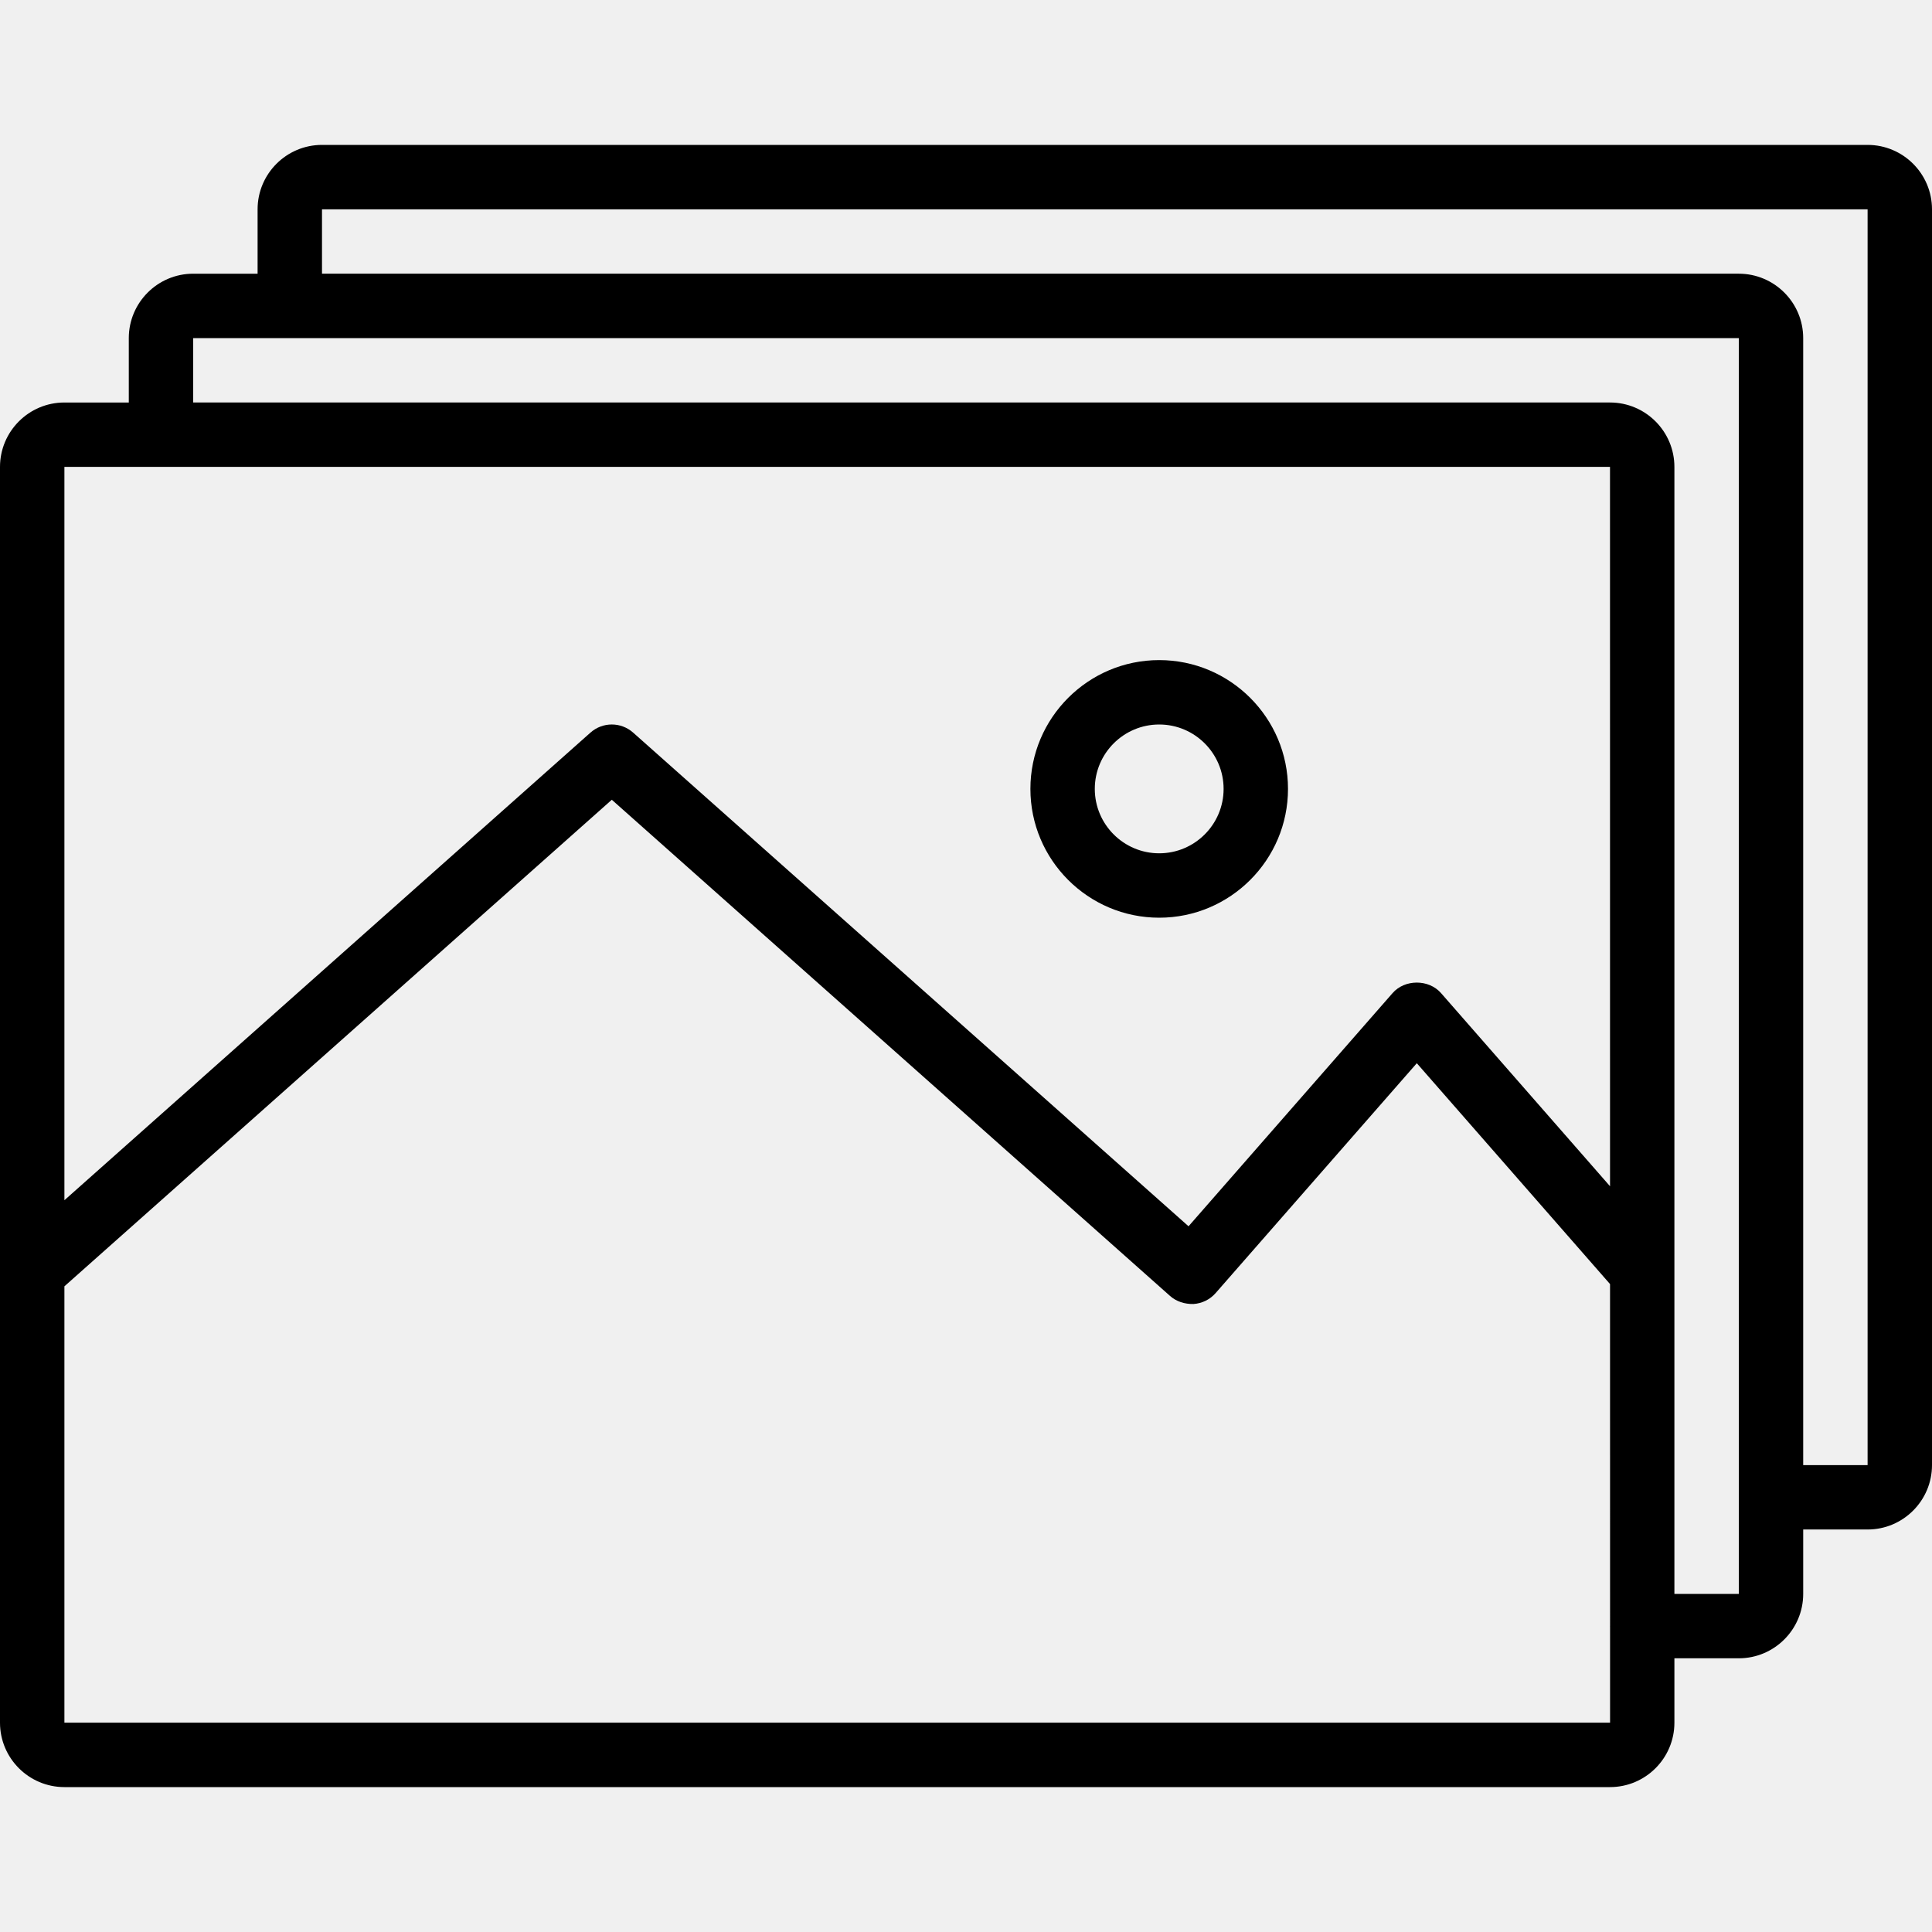
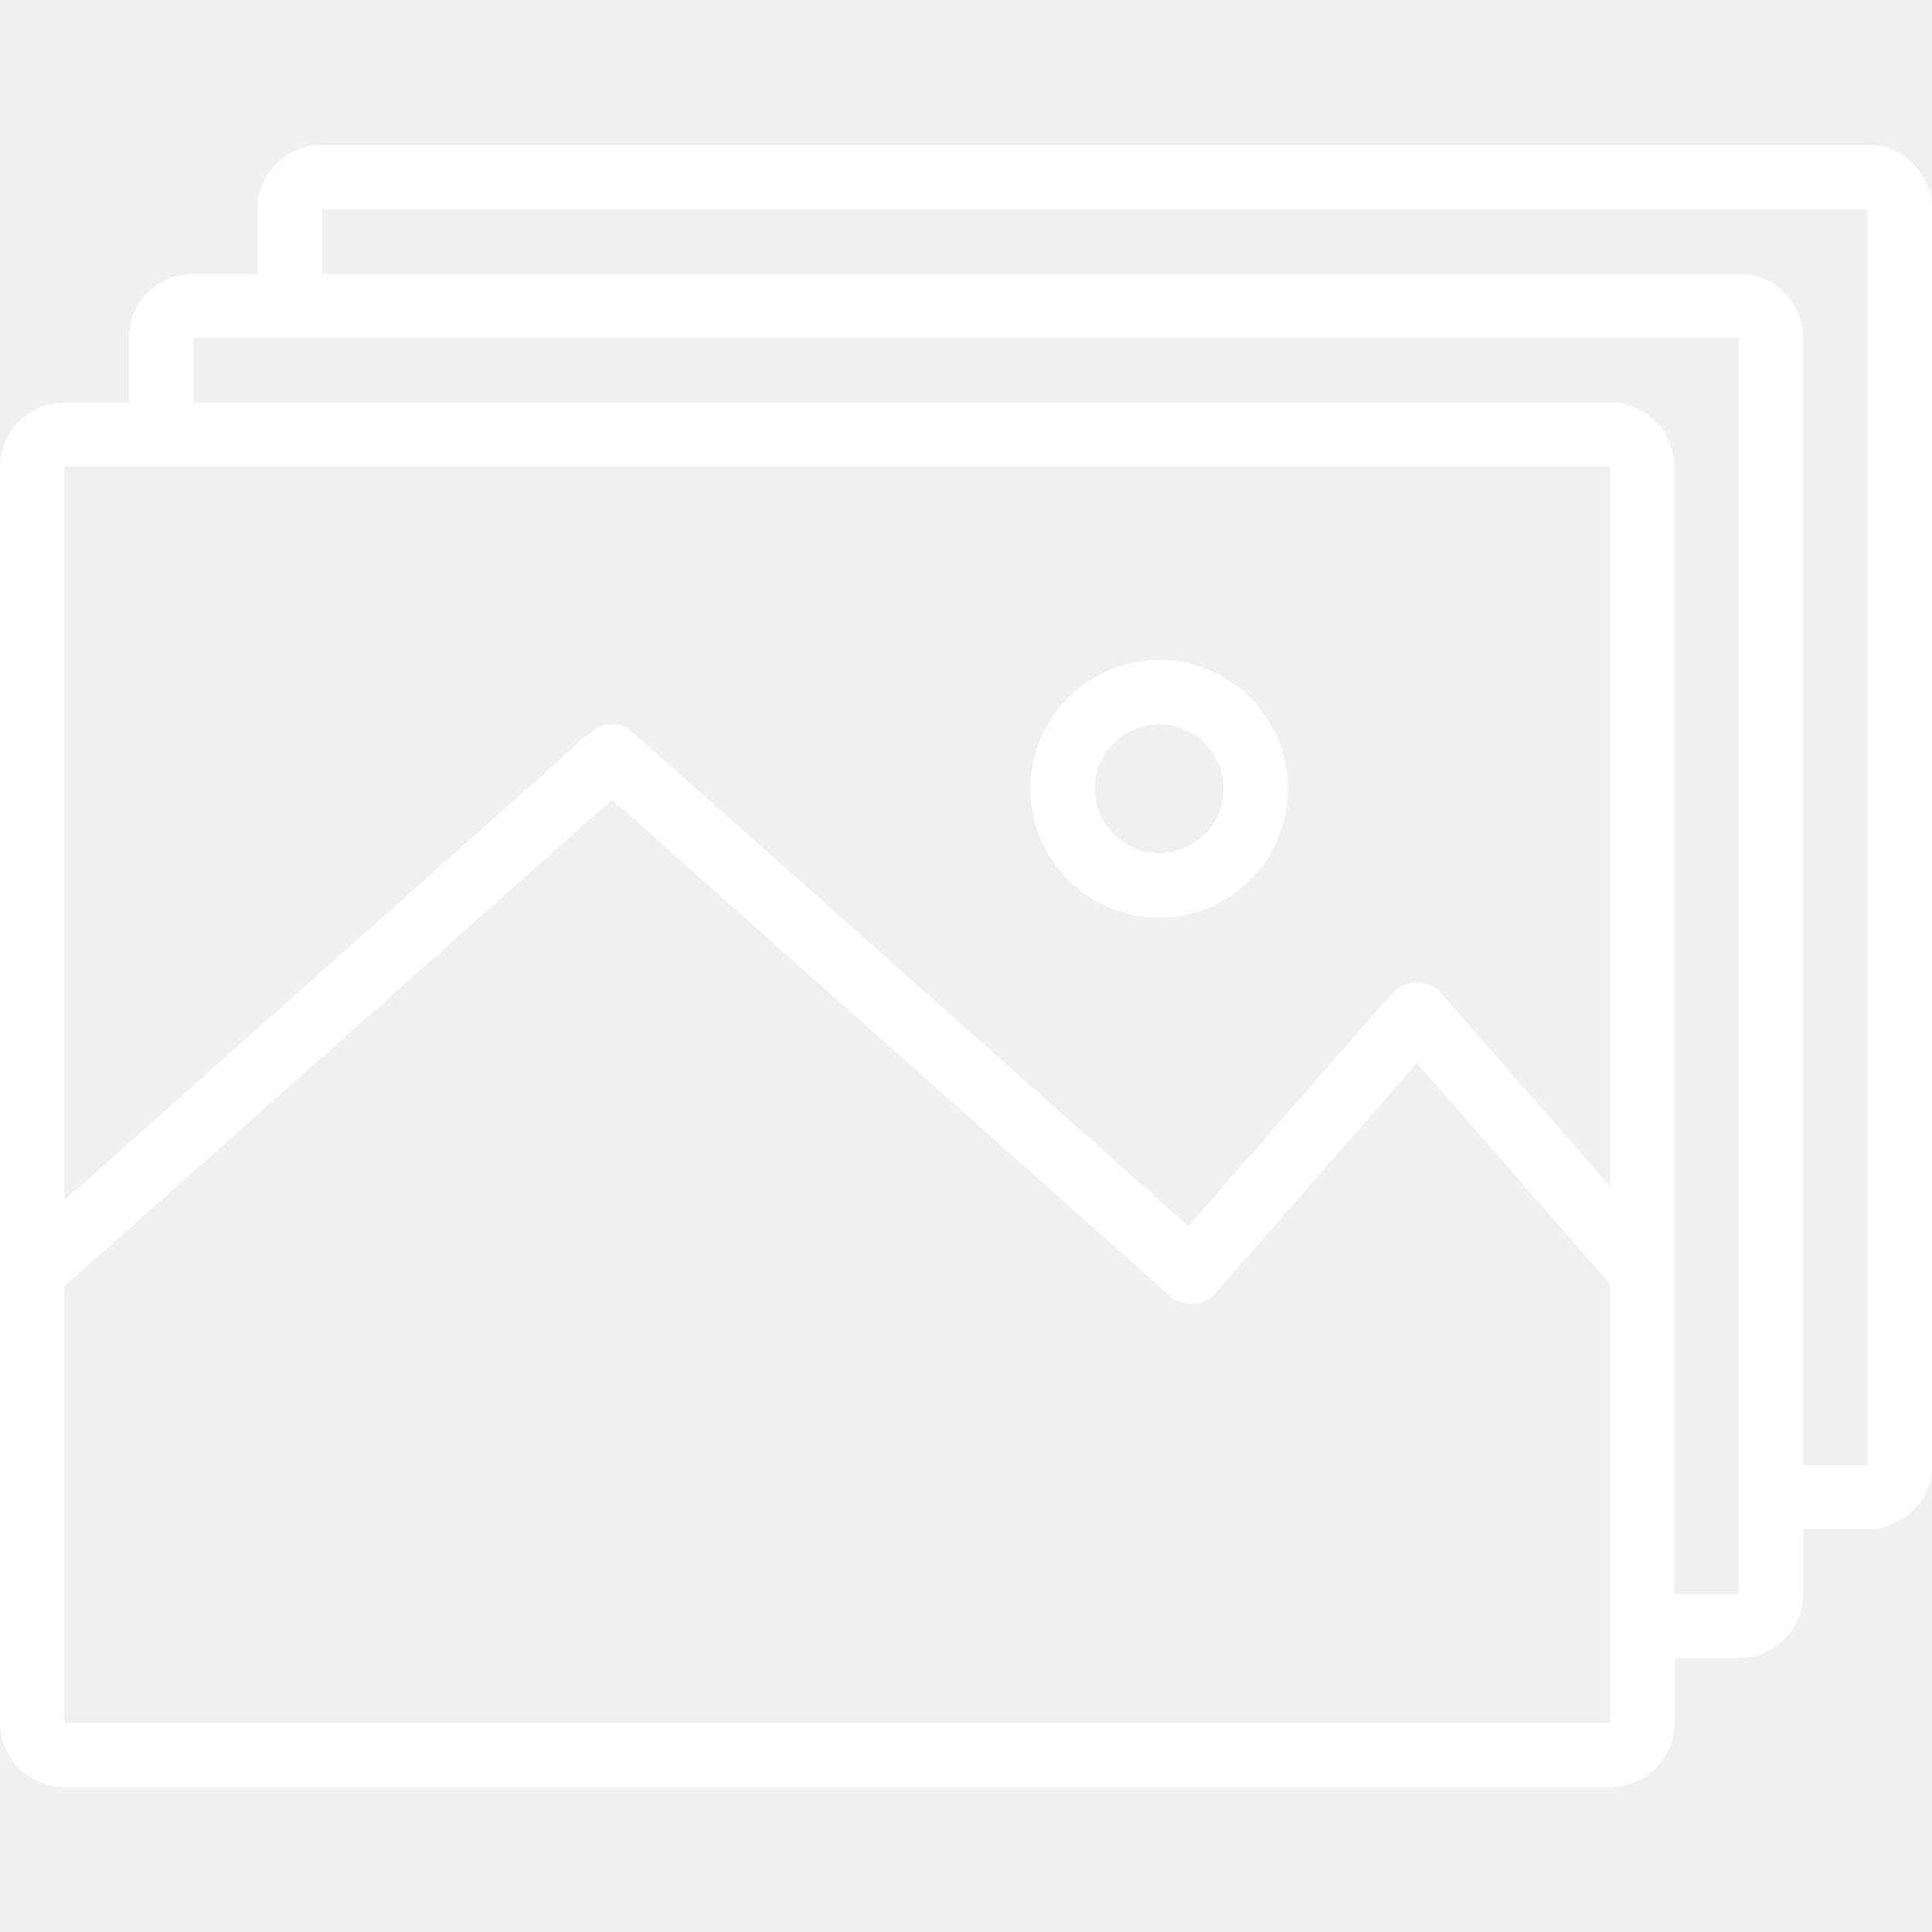
- <svg xmlns="http://www.w3.org/2000/svg" fill="#000000" height="800px" width="800px" version="1.1" id="Layer_1" viewBox="0 0 512 512" xml:space="preserve">
+ <svg xmlns="http://www.w3.org/2000/svg" version="1.1" id="Layer_1" x="0px" y="0px" viewBox="0 0 800 800" style="enable-background:new 0 0 800 800;" xml:space="preserve">
+   <style type="text/css">
+ 	.st0{fill:#FFFFFF;}
+ </style>
  <g>
    <g>
-       <path d="M494.933,38.4h-409.6c-9.412,0-17.067,7.654-17.067,17.067v17.067H51.2c-9.412,0-17.067,7.654-17.067,17.067v17.067    H17.067C7.654,106.667,0,114.321,0,123.733v332.8c0,9.412,7.654,17.067,17.067,17.067h409.6c9.412,0,17.067-7.654,17.067-17.067    v-17.067H460.8c9.412,0,17.067-7.654,17.067-17.067v-17.067h17.067c9.412,0,17.067-7.654,17.067-17.067v-332.8    C512,46.054,504.346,38.4,494.933,38.4z M17.067,123.733h409.6l0.009,190.635l-44.783-51.183c-3.251-3.721-9.6-3.721-12.851,0    l-54.067,61.79L167.799,194.159c-3.234-2.884-8.098-2.884-11.332,0L17.067,318.071V123.733z M426.684,431.01v25.523H17.067V340.89    l145.067-128.947l147.934,131.49c1.69,1.51,3.942,2.193,6.204,2.142c2.278-0.145,4.395-1.186,5.888-2.901l53.308-60.911    l51.209,58.53l0.008,90.573c0,0.017-0.017,0.043-0.017,0.068S426.684,430.985,426.684,431.01z M460.8,422.4h-17.067V123.733    c0-9.412-7.654-17.067-17.067-17.067H51.2V89.6h409.6V422.4z M494.933,388.267h-17.067V89.6c0-9.412-7.654-17.067-17.067-17.067    H85.333V55.467h409.6V388.267z" />
+       <path class="st0" d="M773.3,60h-640c-14.7,0-26.7,12-26.7,26.7v26.7H80c-14.7,0-26.7,12-26.7,26.7v26.7H26.7    C12,166.7,0,178.6,0,193.3v520C0,728,12,740,26.7,740h640c14.7,0,26.7-12,26.7-26.7v-26.7H720c14.7,0,26.7-12,26.7-26.7v-26.7    h26.7c14.7,0,26.7-12,26.7-26.7v-520C800,72,788,60,773.3,60z M26.7,193.3h640l0,297.9l-70-80c-5.1-5.8-15-5.8-20.1,0l-84.5,96.5    l-230-204.4c-5.1-4.5-12.7-4.5-17.7,0L26.7,497V193.3z M666.7,673.5v39.9h-640V532.6l226.7-201.5l231.1,205.5    c2.6,2.4,6.2,3.4,9.7,3.3c3.6-0.2,6.9-1.9,9.2-4.5l83.3-95.2l80,91.5l0,141.5c0,0,0,0.1,0,0.1S666.7,673.4,666.7,673.5z M720,660    h-26.7V193.3c0-14.7-12-26.7-26.7-26.7H80V140h640V660L720,660z M773.3,606.7h-26.7V140c0-14.7-12-26.7-26.7-26.7H133.3V86.7h640    V606.7z" />
    </g>
  </g>
  <g>
    <g>
-       <path d="M307.2,174.933c-18.825,0-34.133,15.309-34.133,34.133S288.375,243.2,307.2,243.2s34.133-15.309,34.133-34.133    S326.025,174.933,307.2,174.933z M307.2,226.133c-9.412,0-17.067-7.654-17.067-17.067c0-9.412,7.654-17.067,17.067-17.067    s17.067,7.654,17.067,17.067C324.267,218.479,316.612,226.133,307.2,226.133z" />
+       <path class="st0" d="M480,273.3c-29.4,0-53.3,23.9-53.3,53.3S450.6,380,480,380c29.4,0,53.3-23.9,53.3-53.3    C533.3,297.3,509.4,273.3,480,273.3z M480,353.3c-14.7,0-26.7-12-26.7-26.7c0-14.7,12-26.7,26.7-26.7c14.7,0,26.7,12,26.7,26.7    C506.7,341.4,494.7,353.3,480,353.3z" />
    </g>
  </g>
</svg>
